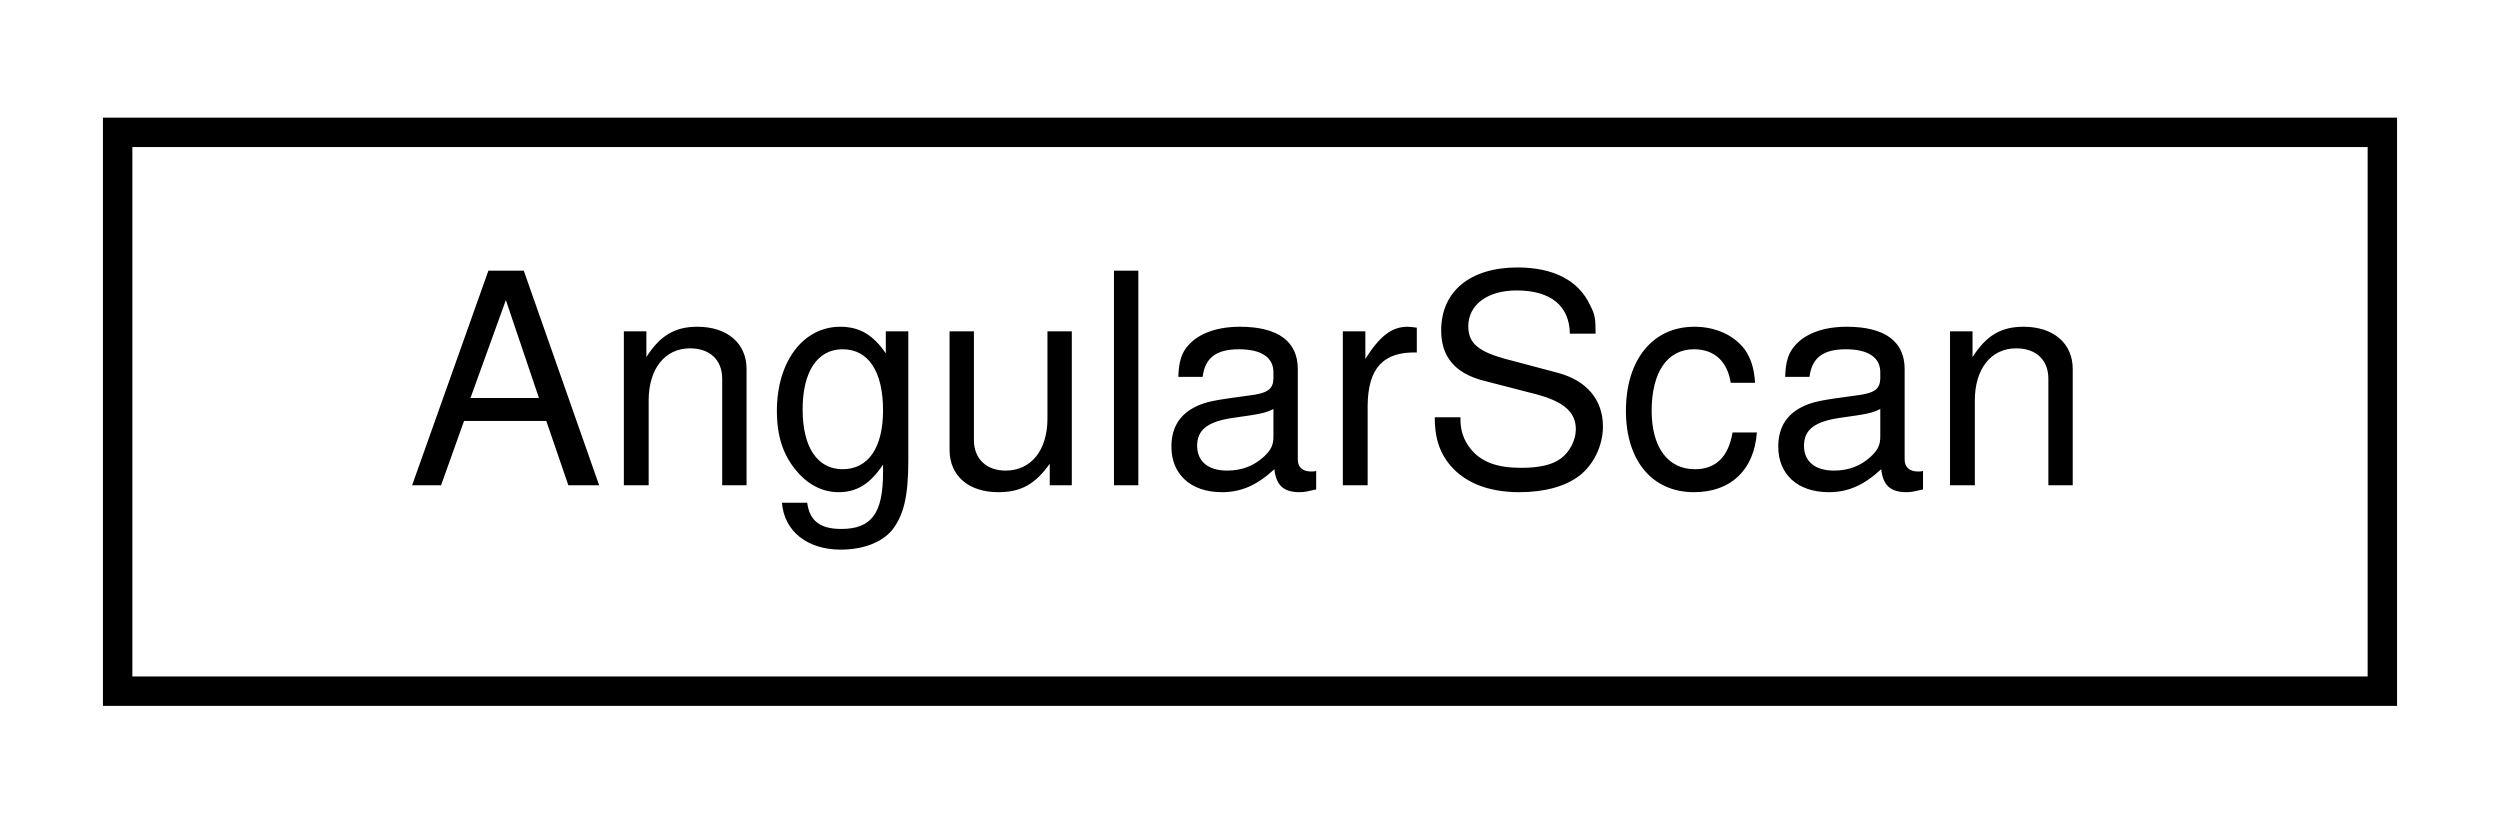
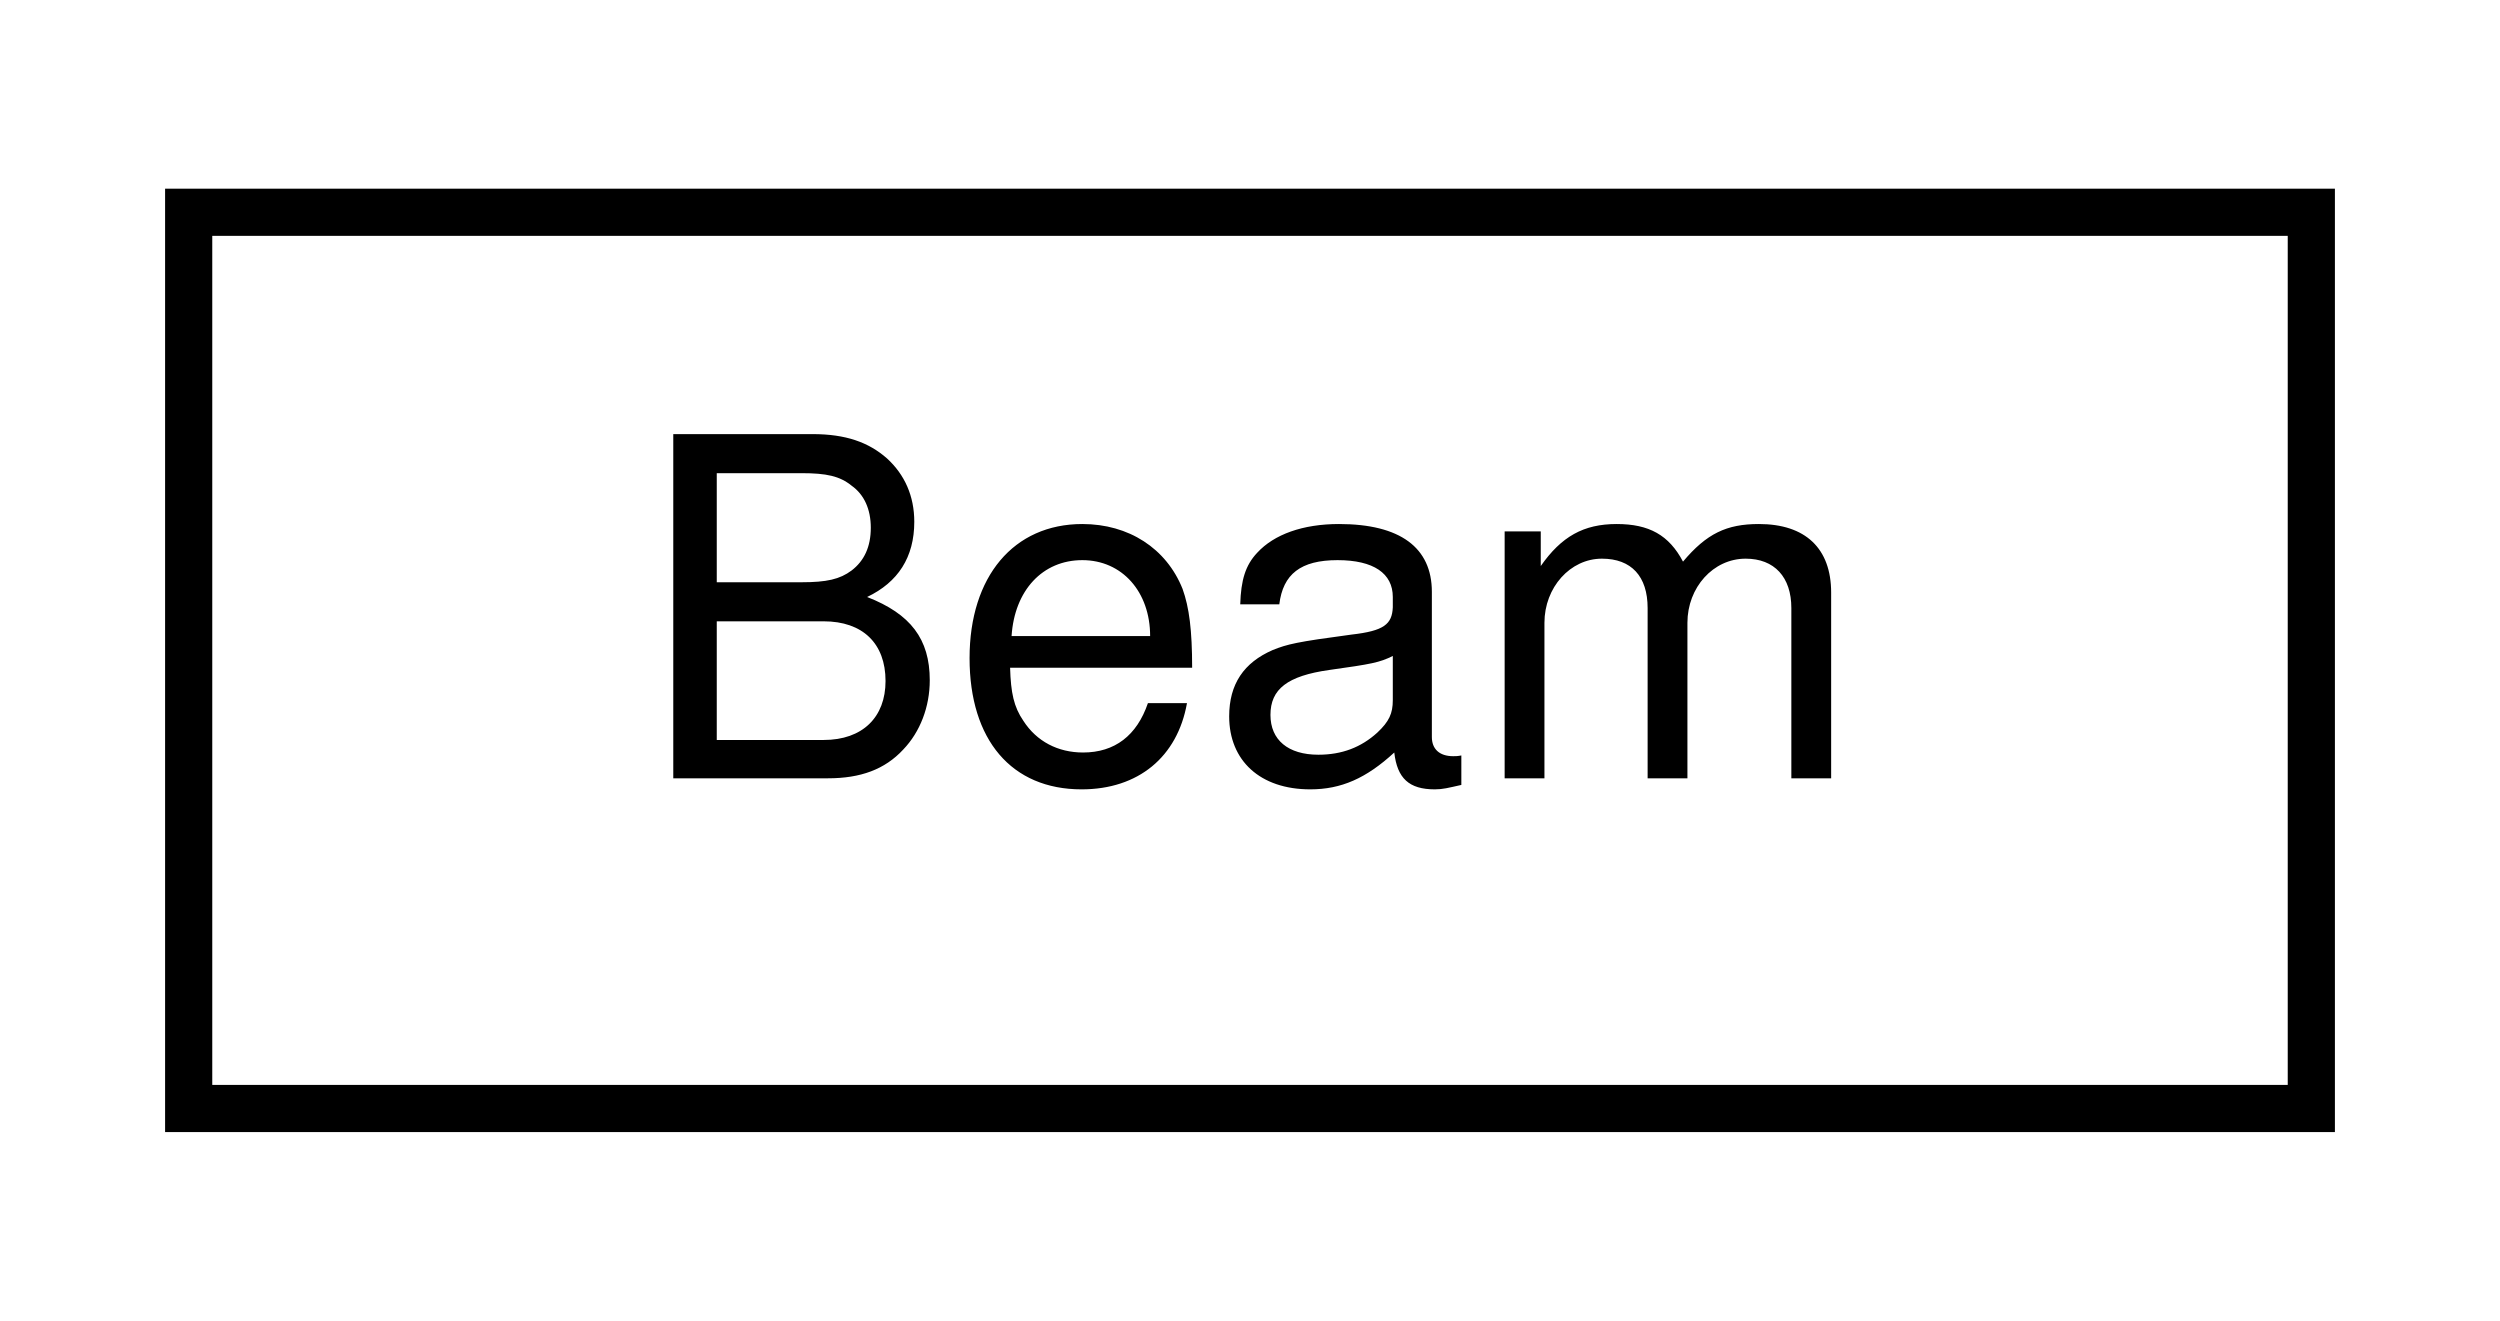
- <svg xmlns="http://www.w3.org/2000/svg" xmlns:xlink="http://www.w3.org/1999/xlink" width="85pt" height="28pt" viewBox="0.00 0.00 85.00 28.00">
+ <svg xmlns="http://www.w3.org/2000/svg" xmlns:xlink="http://www.w3.org/1999/xlink" width="53pt" height="28pt" viewBox="0.00 0.00 53.00 28.00">
  <g id="graph0" class="graph" transform="scale(1 1) rotate(0) translate(4 24)">
    <g id="node1" class="node">
      <g id="a_node1">
-         <a xlink:href="class_angular_scan.html" target="_top" xlink:title="Class for defining and running simple GPS beam configurations with angular scans.">
-           <polygon fill="none" stroke="black" points="0,-0.5 0,-19.5 77,-19.5 77,-0.5 0,-0.5" />
-           <text text-anchor="middle" x="38.5" y="-7.5" font-family="Helvetica,sans-Serif" font-size="10.00">AngularScan</text>
+         <a xlink:href="class_beam.html" target="_top" xlink:title=" ">
+           <polygon fill="none" stroke="black" points="0,-0.5 0,-19.5 45,-19.5 45,-0.5 0,-0.5" />
+           <text text-anchor="middle" x="22.5" y="-7.5" font-family="Helvetica,sans-Serif" font-size="10.00">Beam</text>
        </a>
      </g>
    </g>
  </g>
</svg>
